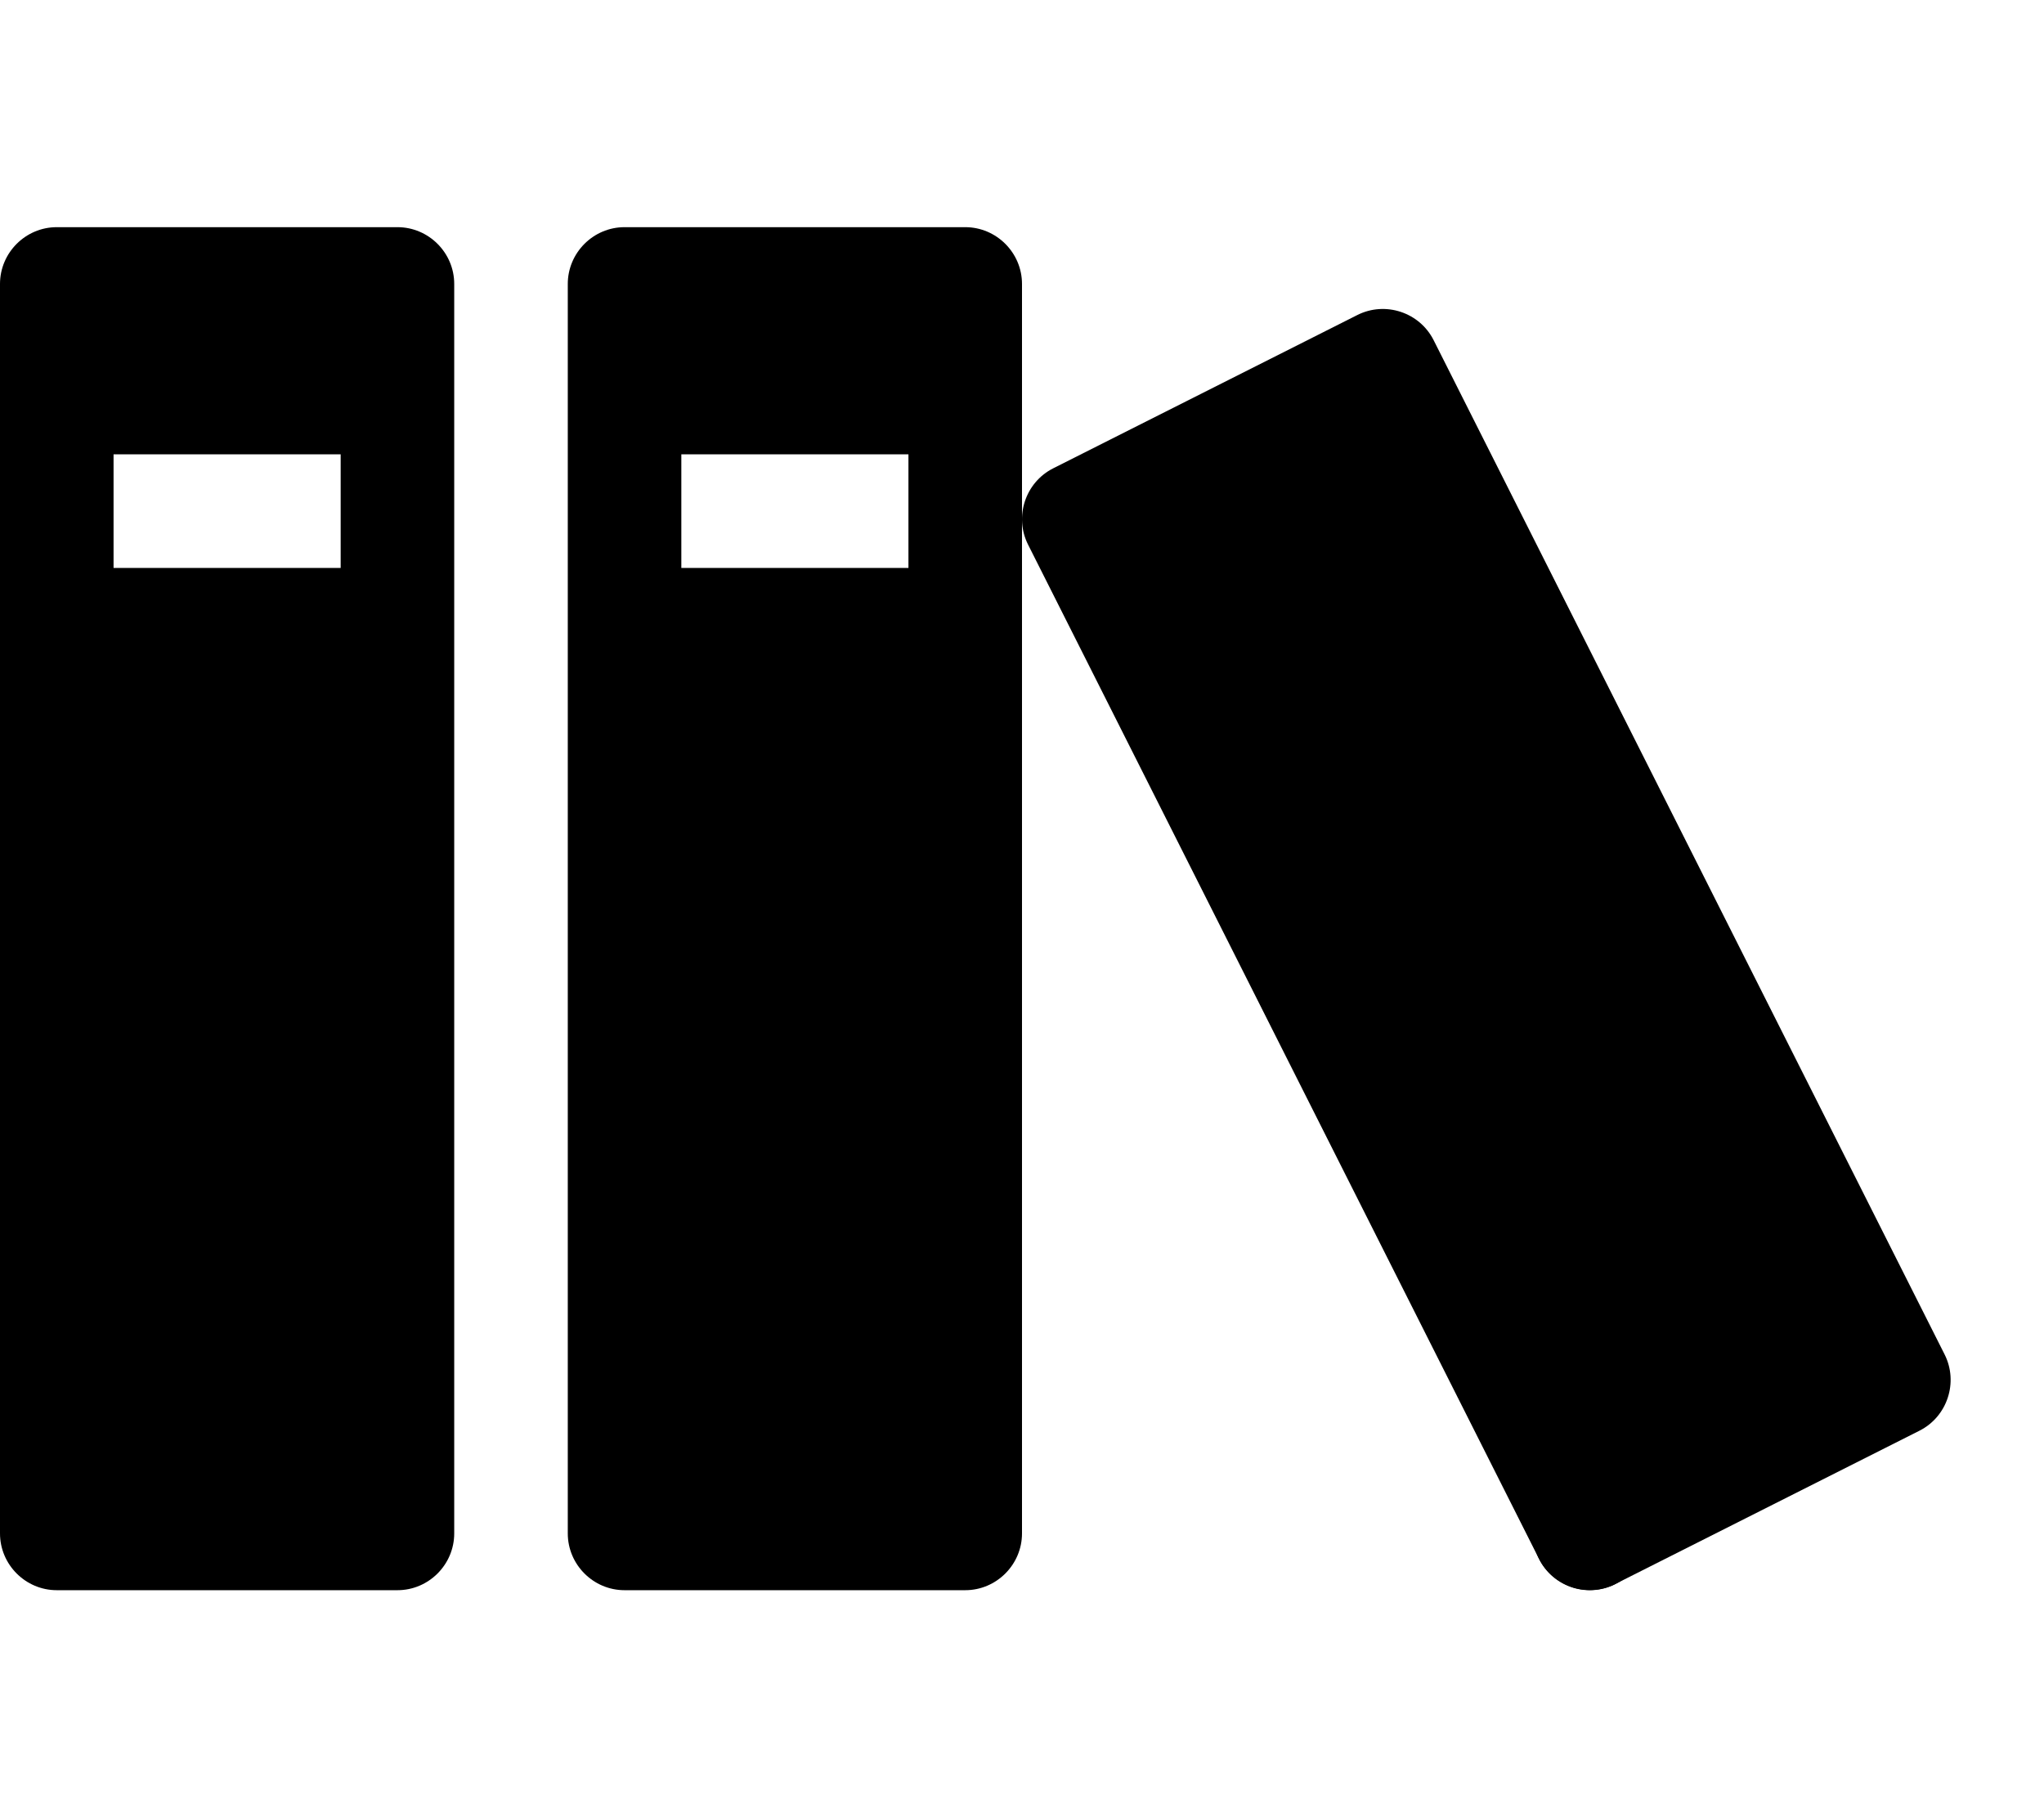
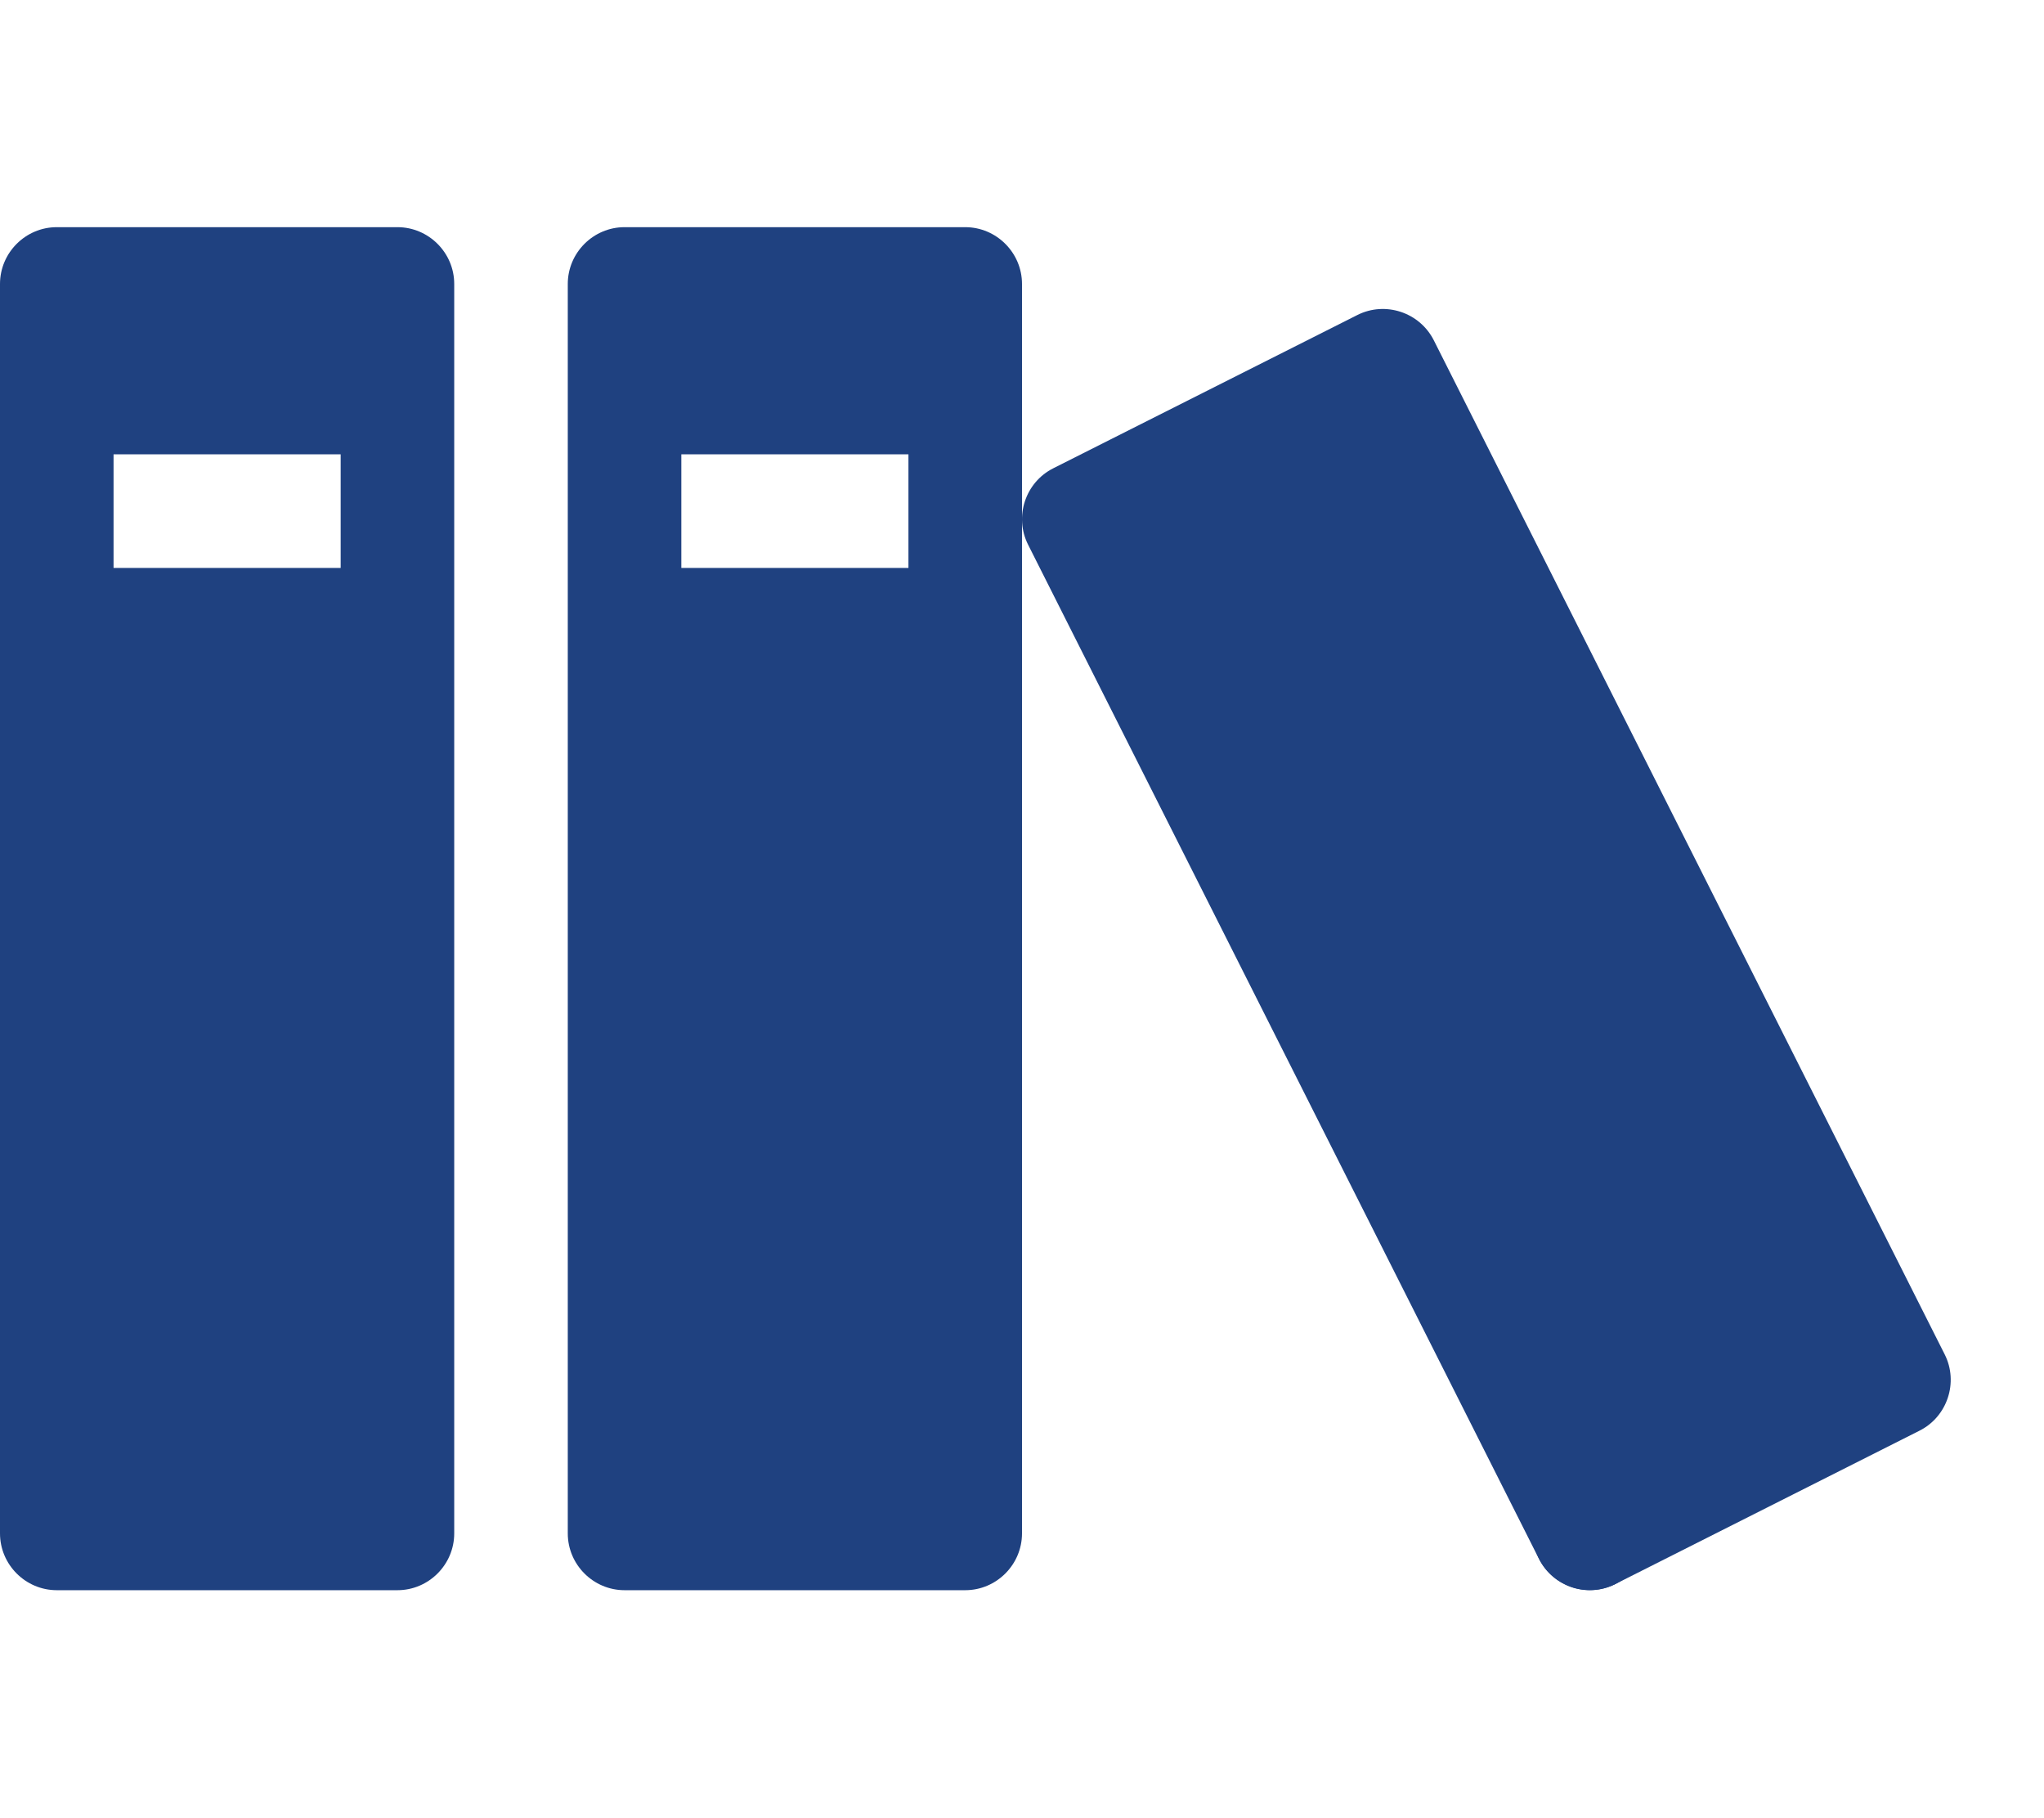
- <svg xmlns="http://www.w3.org/2000/svg" version="1.1" width="18" height="16" viewBox="0 0 18 16">
-   <path fill="#000000" d="M3.5 2h-3c-0.275 0-0.5 0.225-0.5 0.5v11c0 0.275 0.225 0.5 0.5 0.5h3c0.275 0 0.5-0.225 0.5-0.5v-11c0-0.275-0.225-0.5-0.5-0.5zM3 5h-2v-1h2v1z" />
-   <path fill="#000000" d="M8.5 2h-3c-0.275 0-0.5 0.225-0.5 0.5v11c0 0.275 0.225 0.5 0.5 0.5h3c0.275 0 0.5-0.225 0.5-0.5v-11c0-0.275-0.225-0.5-0.5-0.5zM8 5h-2v-1h2v1z" />
-   <path fill="#000000" d="M11.954 2.773l-2.679 1.35c-0.246 0.124-0.345 0.426-0.222 0.671l4.5 8.93c0.124 0.246 0.426 0.345 0.671 0.222l2.679-1.35c0.246-0.124 0.345-0.426 0.222-0.671l-4.5-8.93c-0.124-0.246-0.426-0.345-0.671-0.222z" />
-   <path fill="#000000" d="M14.5 13.5c0 0.276-0.224 0.5-0.5 0.5s-0.5-0.224-0.5-0.5c0-0.276 0.224-0.5 0.5-0.5s0.5 0.224 0.5 0.5z" />
+ <svg xmlns="http://www.w3.org/2000/svg" version="1.1" id="Layer_1" x="0px" y="0px" width="18px" height="16px" viewBox="0 0 18 16" enable-background="new 0 0 18 16" xml:space="preserve">
+   <path fill="#1F4180" d="M3.5,2h-3C0.225,2,0,2.225,0,2.5v11C0,13.775,0.225,14,0.5,14h3C3.775,14,4,13.775,4,13.5v-11  C4,2.225,3.775,2,3.5,2z M3,5H1V4h2V5z" />
+   <path fill="#1F4180" d="M8.5,2h-3C5.225,2,5,2.225,5,2.5v11C5,13.775,5.225,14,5.5,14h3C8.775,14,9,13.775,9,13.5v-11  C9,2.225,8.775,2,8.5,2z M8,5H6V4h2V5z" />
+   <path fill="#1F4180" d="M11.954,2.773l-2.679,1.35C9.029,4.247,8.93,4.549,9.053,4.794l4.5,8.931  c0.124,0.245,0.426,0.344,0.672,0.221l2.678-1.35c0.246-0.123,0.346-0.426,0.223-0.671l-4.5-8.93  C12.501,2.749,12.199,2.65,11.954,2.773z" />
+   <path fill="#1F4180" d="M14.5,13.5c0,0.275-0.225,0.5-0.5,0.5s-0.5-0.225-0.5-0.5S13.725,13,14,13S14.5,13.225,14.5,13.5z" />
</svg>
